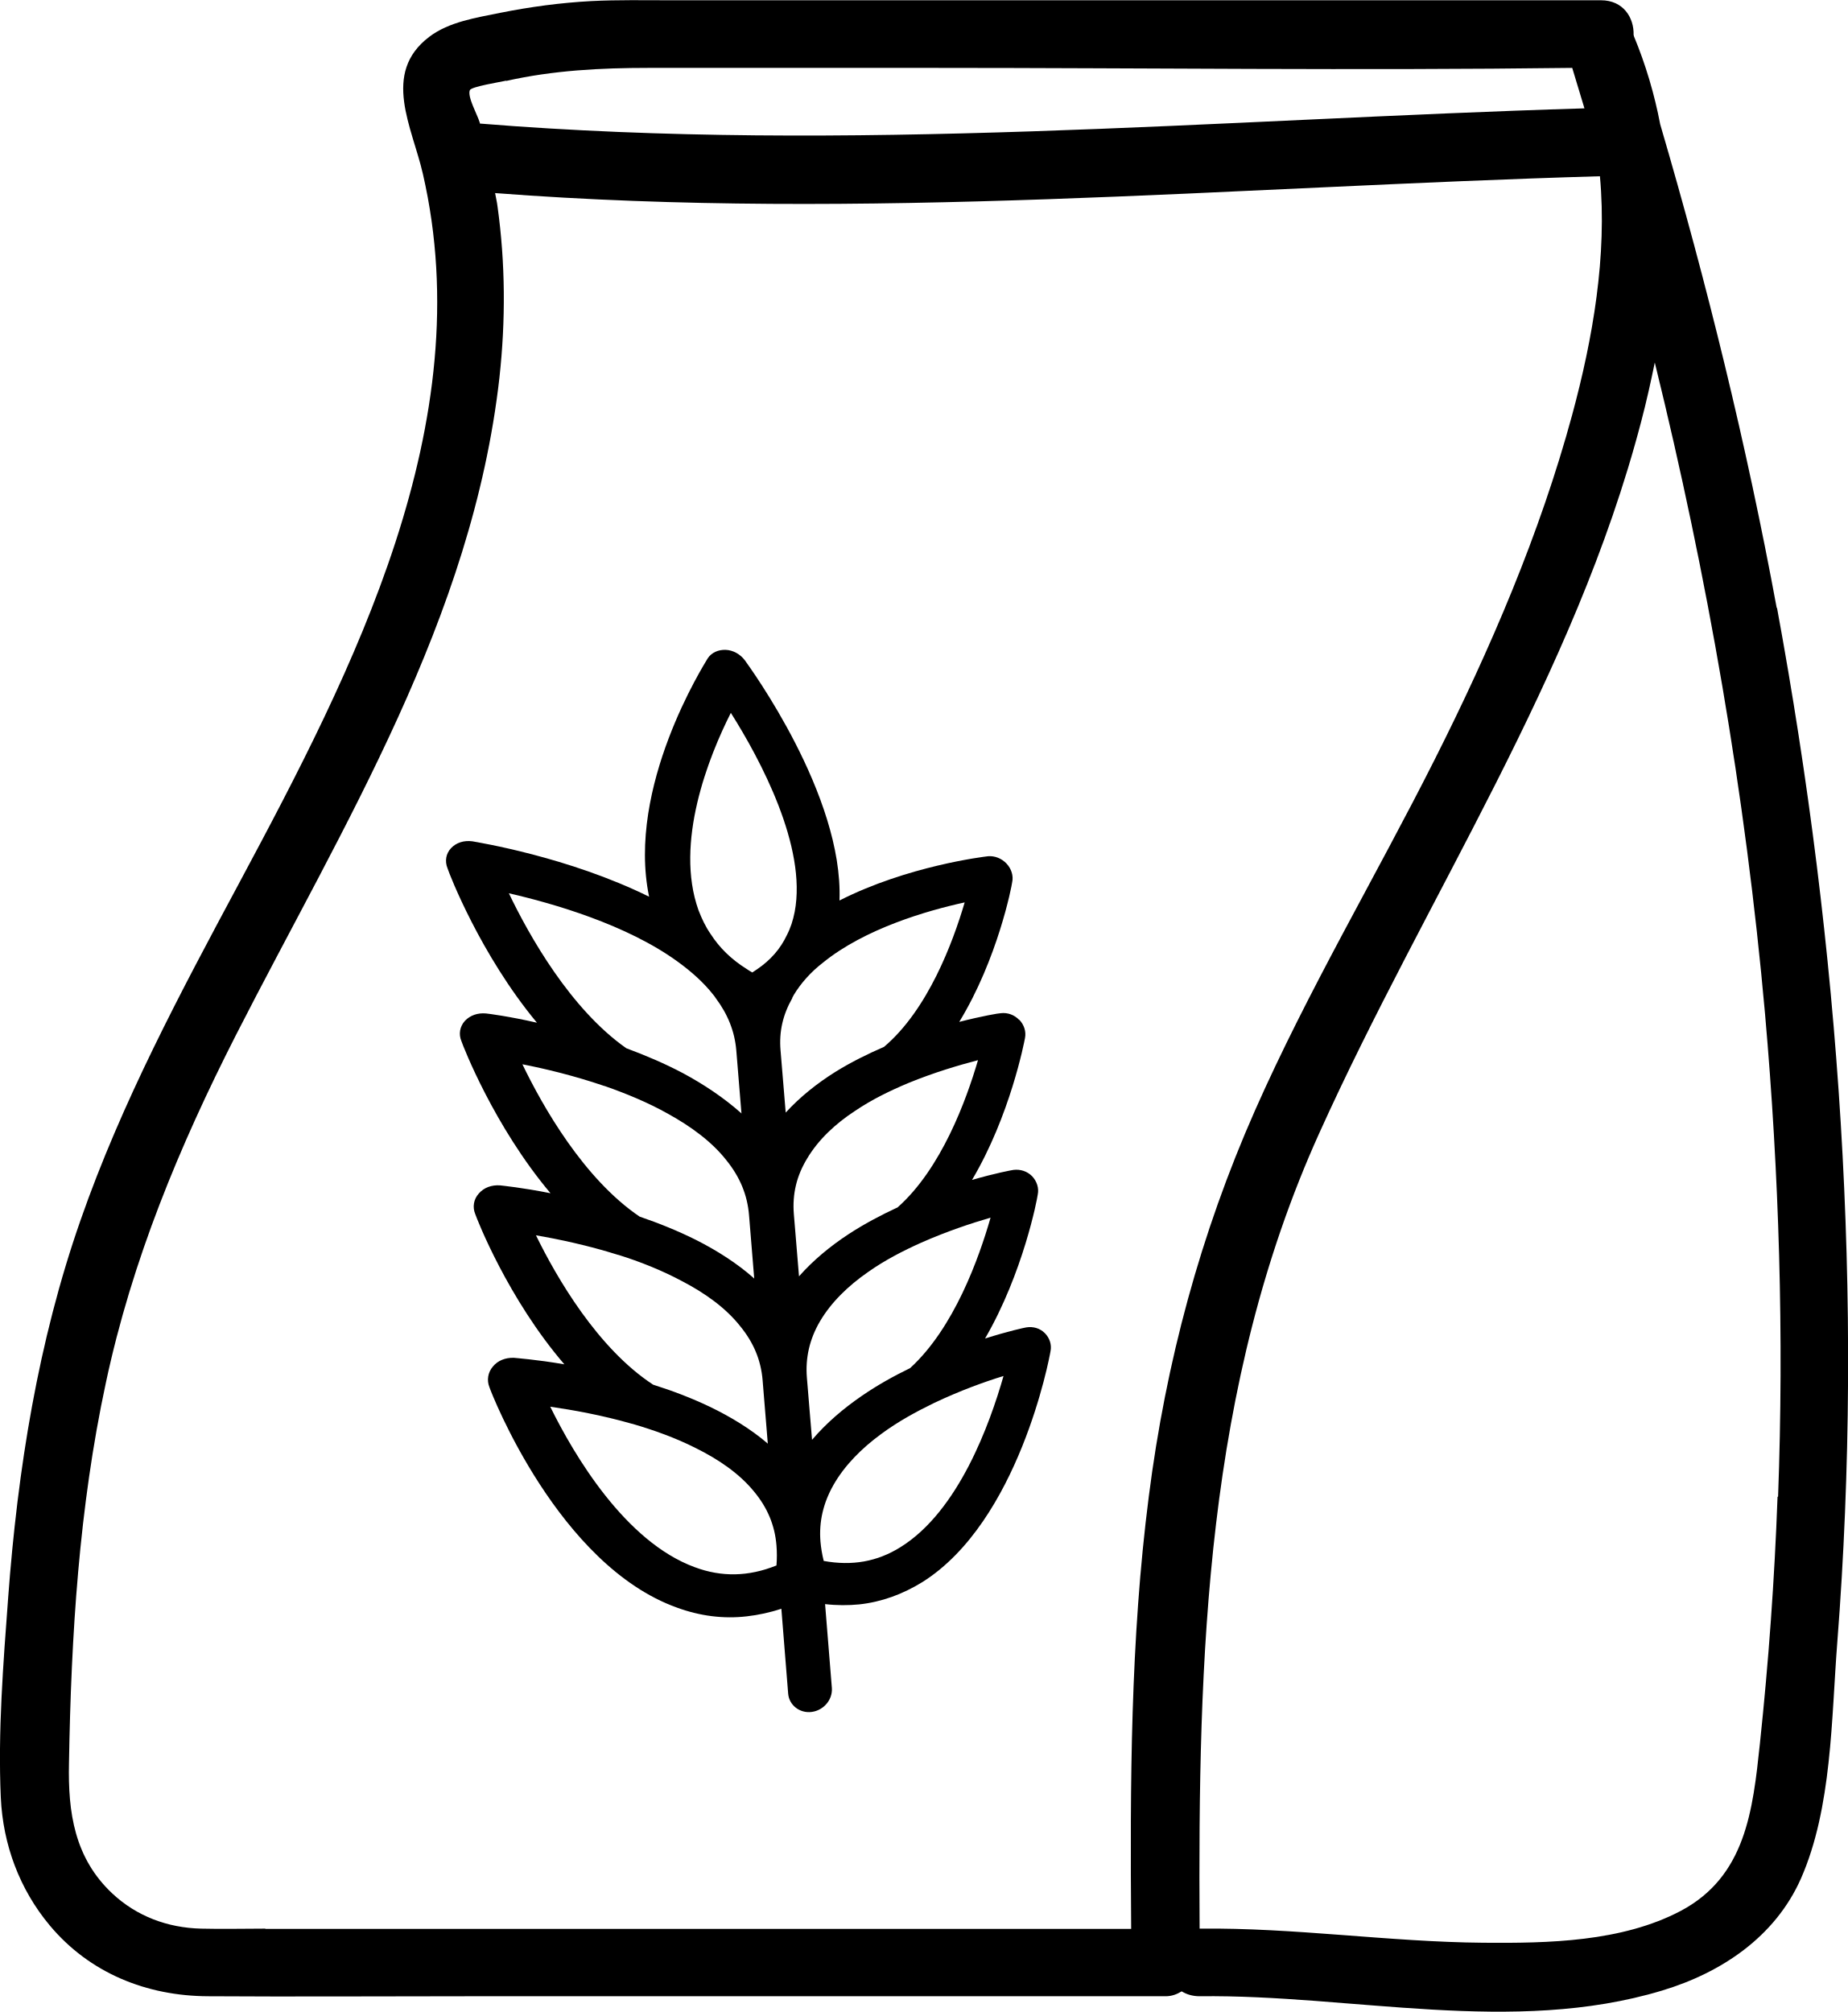
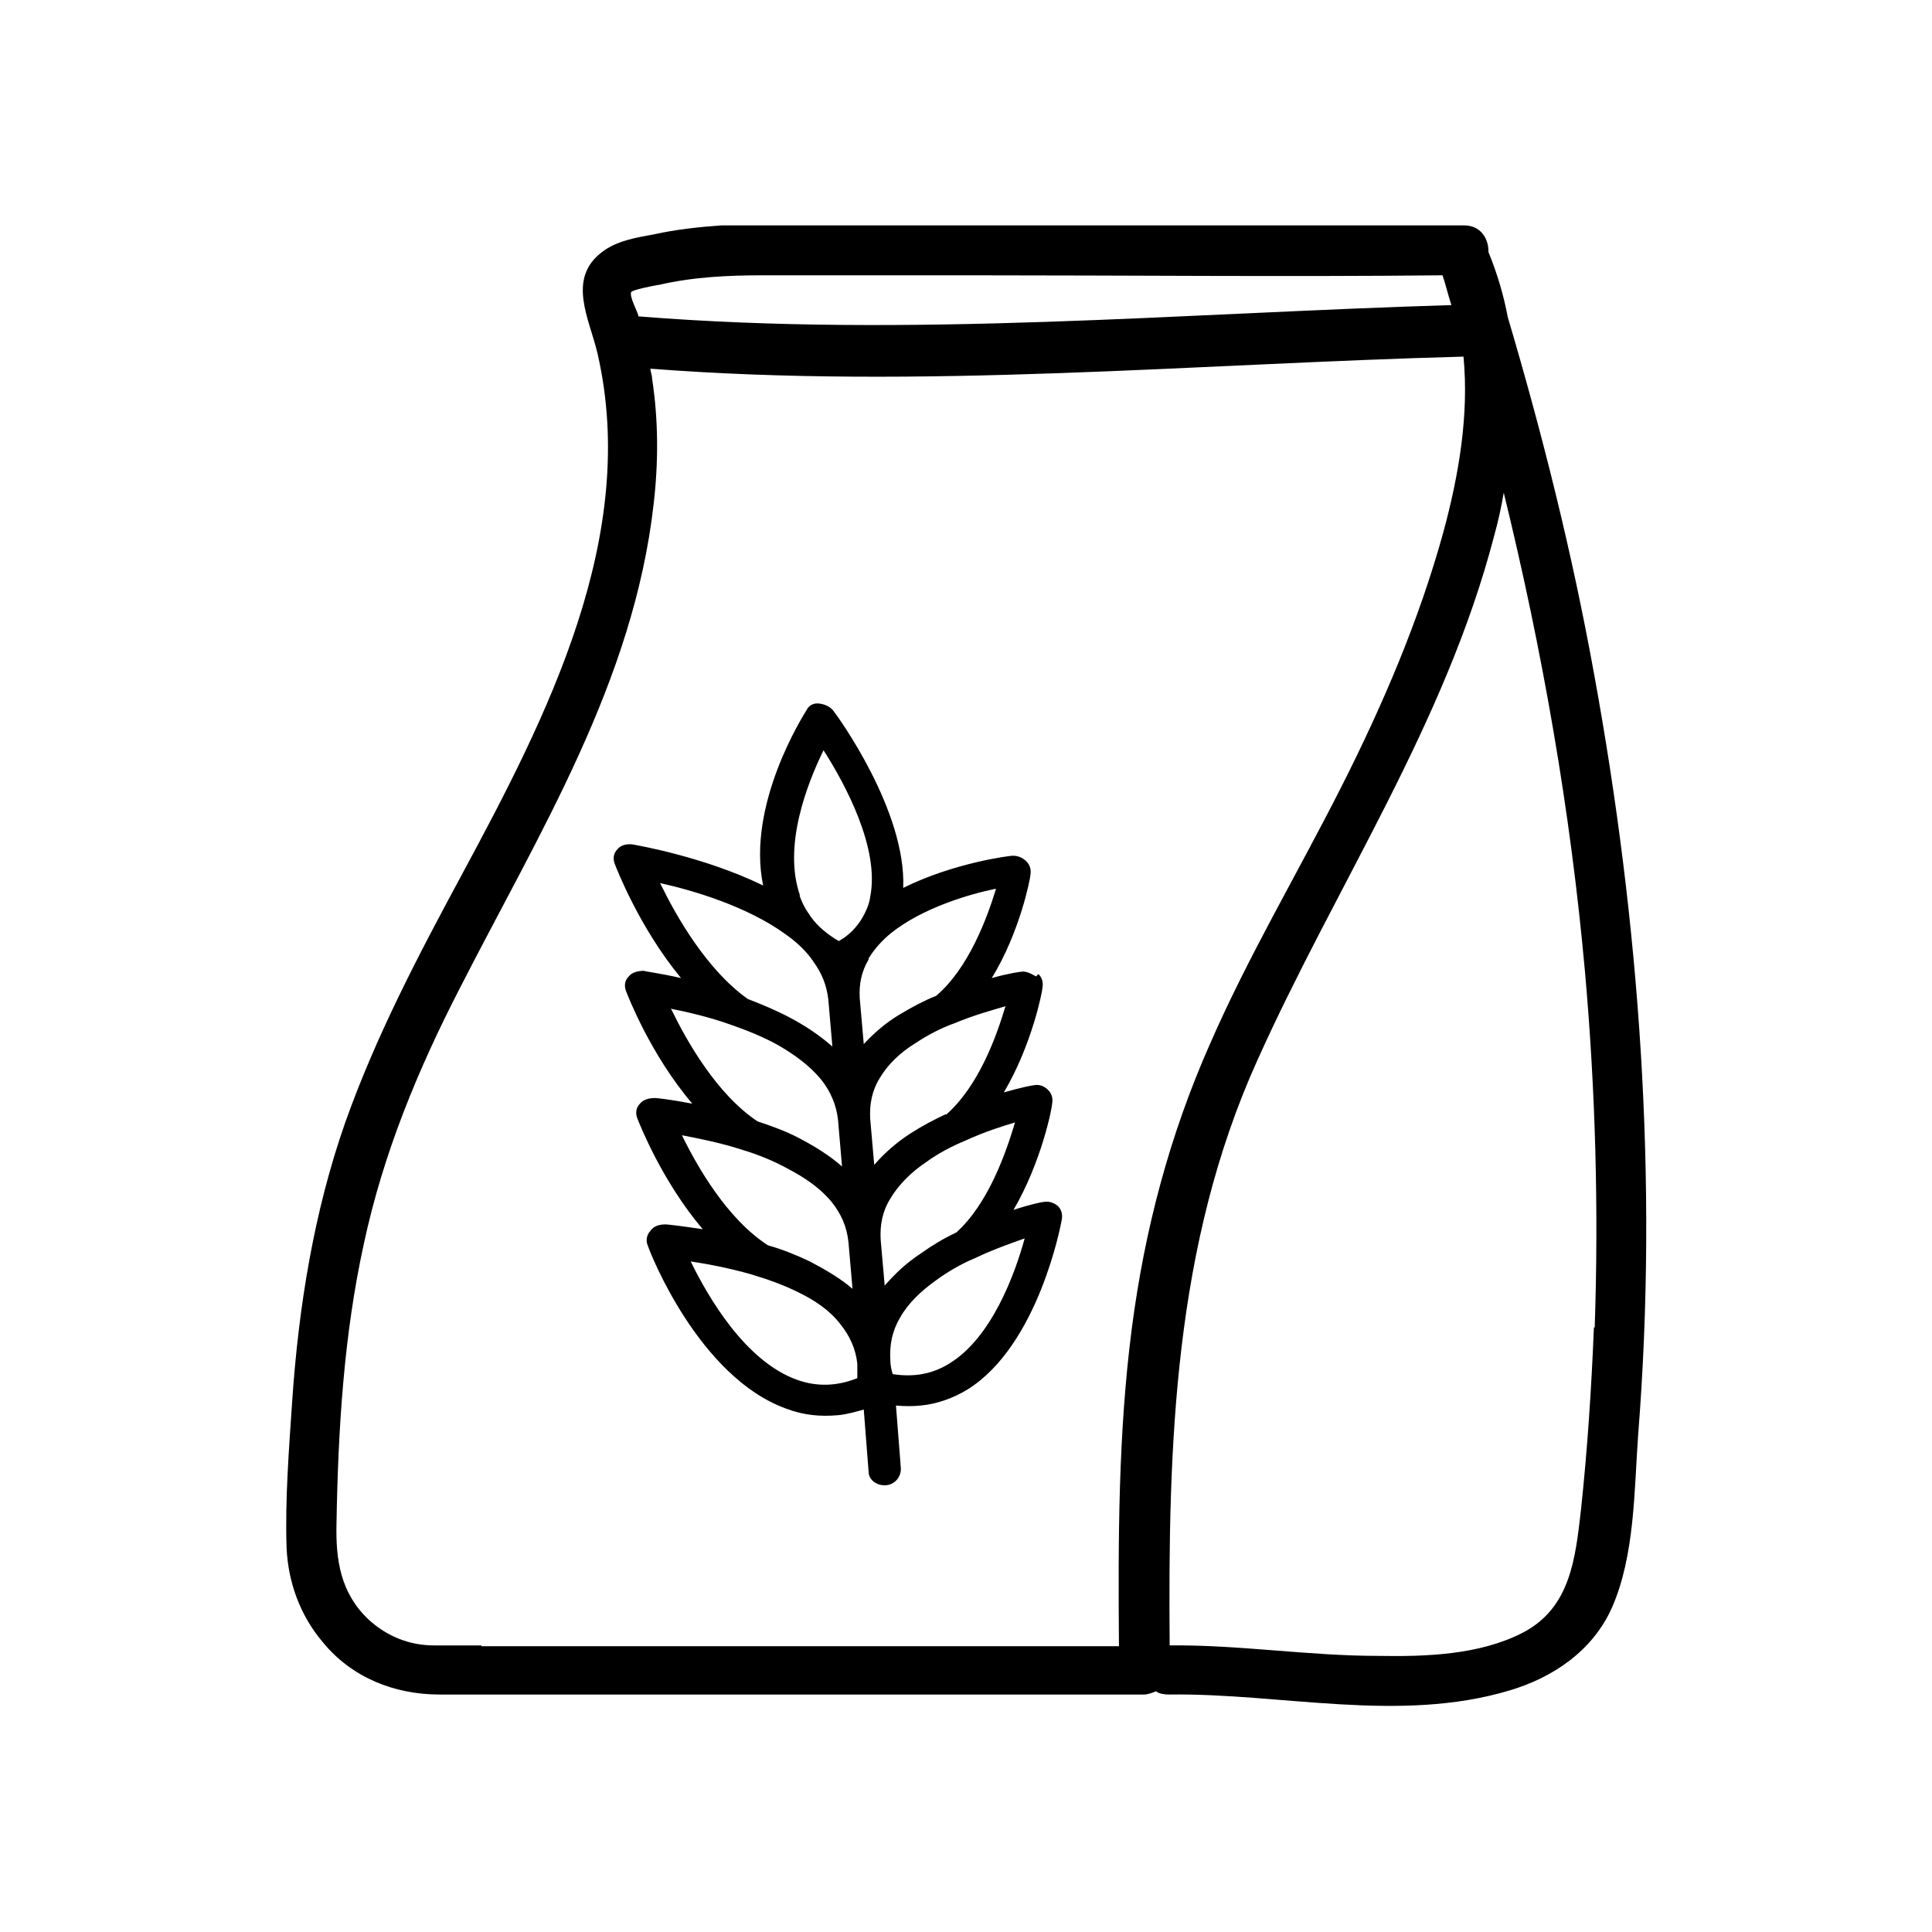
- <svg xmlns="http://www.w3.org/2000/svg" id="Calque_2" viewBox="0 0 68.04 74.09">
-   <defs>
-     <style>
-       .cls-1 {
-         fill: #000;
-       }
-     </style>
-   </defs>
-   <g id="Calque_1-2" data-name="Calque_1">
-     <g>
-       <path class="cls-1" d="M37.53,37.56c-.18-.19-.43-.28-.68-.25-.07,0-.67.1-1.53.32,1.41-2.31,1.93-4.98,1.95-5.15.05-.23-.03-.49-.21-.68-.18-.19-.43-.29-.68-.27-.17.02-2.97.36-5.47,1.63.15-3.88-3.32-8.61-3.48-8.84-.17-.23-.44-.38-.71-.39s-.52.1-.66.31c-.12.21-3,4.73-2.16,8.78-2.98-1.47-6.3-2-6.51-2.04-.31-.04-.59.05-.78.25-.19.2-.24.48-.13.75.06.19,1.2,3.16,3.29,5.68-1.05-.24-1.78-.33-1.87-.34-.31-.03-.59.07-.78.27-.19.21-.24.49-.13.75.06.18,1.2,3.13,3.28,5.6-1.05-.21-1.78-.28-1.86-.29-.31-.02-.59.08-.78.3-.19.21-.24.5-.13.76.06.18,1.2,3.11,3.28,5.53-1.05-.18-1.78-.23-1.86-.24-.31-.01-.59.1-.77.32-.19.22-.23.51-.13.76.09.27,2.55,6.56,6.91,8.12.85.31,1.71.42,2.57.32.43-.05.85-.14,1.27-.28l.25,3.12c.03.43.43.74.87.68s.77-.45.74-.88l-.25-3.09c.43.05.86.05,1.26.01.82-.09,1.59-.37,2.32-.82,3.55-2.23,4.68-8.25,4.72-8.5.05-.24-.03-.49-.21-.67-.18-.18-.43-.25-.68-.21-.07.01-.67.14-1.52.41,1.4-2.41,1.92-5.13,1.94-5.3.05-.24-.03-.49-.21-.68-.18-.18-.43-.26-.68-.23-.07.01-.67.12-1.53.37,1.4-2.36,1.92-5.06,1.95-5.22.05-.24-.03-.49-.21-.68ZM35.52,33.23c-.43,1.46-1.35,3.95-2.97,5.32-.6.26-1.21.56-1.79.92-.67.42-1.3.92-1.83,1.5,0,0,0,.01,0,.02v-.02s-.19-2.29-.19-2.29h0c-.06-.7.09-1.32.43-1.92,0-.04.04-.07.05-.11.27-.45.64-.86,1.08-1.2,1.55-1.26,3.85-1.92,5.22-2.22ZM25.72,33.52c-.89-2.48.37-5.65,1.19-7.27,1.08,1.71,2.81,4.93,2.35,7.33-.06.31-.15.59-.29.86-.23.49-.59.91-1.09,1.25-.06.04-.12.08-.18.12-.07-.04-.14-.08-.21-.13-.56-.35-1-.78-1.32-1.28-.19-.27-.33-.57-.45-.88ZM18.72,32.89c1.66.38,4.36,1.16,6.23,2.52.51.37.96.77,1.32,1.23.03.04.06.07.08.11.45.6.7,1.23.76,1.92h0s.19,2.32.19,2.32v.02s-.01-.02-.01-.02c-.63-.56-1.36-1.05-2.14-1.47-.68-.36-1.39-.66-2.09-.92-2.05-1.44-3.57-4.13-4.33-5.72ZM19.23,39.19c.82.16,1.91.42,3.02.8h.01c.8.28,1.6.61,2.33,1.02.85.47,1.62,1.03,2.16,1.72.5.62.77,1.28.83,2.02h0s.19,2.32.19,2.32v.02s-.01-.02-.01-.02c-.62-.55-1.36-1.02-2.13-1.41-.68-.34-1.38-.62-2.08-.86-2.05-1.39-3.56-4.04-4.32-5.62ZM19.74,45.49c.82.14,1.91.37,3.02.72h.01c.8.25,1.6.57,2.33.96.85.44,1.62.99,2.15,1.66.5.61.77,1.26.83,2h0s.19,2.32.19,2.32v.02s-.01-.02-.01-.02c-.62-.53-1.36-.98-2.13-1.35-.67-.32-1.38-.59-2.08-.81-2.04-1.33-3.56-3.95-4.32-5.51ZM28.58,57.65c-1.02.41-2.01.43-3,.06-2.56-.94-4.44-4.12-5.32-5.91.82.12,1.9.31,3.01.63h.01c.79.23,1.6.52,2.33.89.85.42,1.61.94,2.15,1.6.5.6.77,1.25.83,1.99h0c.02.25.02.48,0,.74ZM36.95,50.67c-.5,1.75-1.65,4.97-3.79,6.3-.86.54-1.79.7-2.83.51-.06-.24-.1-.48-.12-.71-.06-.73.1-1.42.48-2.09.41-.72,1.04-1.35,1.75-1.87.62-.46,1.3-.83,1.96-1.15.95-.45,1.86-.78,2.55-.99ZM36.47,44.85c-.43,1.49-1.34,4.05-2.96,5.53-.6.29-1.21.63-1.79,1.03-.67.46-1.3,1-1.82,1.61,0,0,0,.01,0,.02v-.02s-.19-2.29-.19-2.29c-.06-.73.1-1.42.48-2.07.41-.7,1.04-1.31,1.76-1.81.62-.44,1.3-.79,1.97-1.09.95-.42,1.86-.72,2.55-.92ZM33.03,44.47c-.6.28-1.21.6-1.79.98-.67.44-1.3.96-1.82,1.55,0,0,0,.01,0,.02v-.02s-.19-2.29-.19-2.29h0c-.06-.74.1-1.41.49-2.05.41-.69,1.04-1.28,1.76-1.75.62-.42,1.3-.75,1.97-1.03.95-.39,1.87-.66,2.56-.84-.43,1.47-1.35,4-2.97,5.43Z" />
-       <path class="cls-1" d="M65.42,22.39c-1.11-6.01-2.57-11.95-4.29-17.81-.21-1.1-.53-2.19-.97-3.25,0-.01,0-.03-.01-.04,0,0,0,0,0,0,.02-.64-.38-1.28-1.2-1.28H24.71c-.98,0-1.96-.02-2.94.03-1.12.06-2.24.21-3.34.43-.88.18-1.9.33-2.63.89-1.76,1.34-.62,3.33-.23,5.04,2.12,9.2-2.55,18.25-6.76,26.11-2.16,4.03-4.33,8.08-5.84,12.41-1.57,4.48-2.32,9.2-2.67,13.92-.18,2.42-.38,4.93-.27,7.36.08,1.73.69,3.37,1.8,4.7,1.47,1.76,3.57,2.6,5.83,2.61,3.17.02,6.34,0,9.52,0h25.74c.22,0,.41-.07.59-.18.18.11.4.18.66.18,5.61-.07,11.53,1.45,17.03-.21,2.19-.66,4.16-1.98,5.11-4.12,1.15-2.61,1.12-5.9,1.34-8.7.99-12.72.09-25.56-2.22-38.1ZM18.64,2.98c1.73-.39,3.48-.48,5.25-.48h10.43c7.85,0,15.71.1,23.57,0,.15.5.3.99.45,1.49-13.55.41-27.13,1.66-40.67.56,0-.02,0-.03-.01-.05-.08-.27-.46-.94-.36-1.18.05-.13,1.12-.3,1.34-.35ZM9.77,71.02c-.79,0-1.58.02-2.37,0-1.22-.03-2.36-.45-3.26-1.29-1.4-1.31-1.64-2.99-1.6-4.81.08-4.7.37-9.41,1.36-14.01.96-4.5,2.7-8.69,4.78-12.78,3.98-7.8,8.71-15.34,9.71-24.23.23-2.1.22-4.2-.07-6.29-.02-.17-.06-.33-.09-.5,13.54,1.04,27.13-.23,40.68-.62.27,2.93-.26,5.97-1.02,8.78-1.19,4.39-3.02,8.64-5.06,12.69-2.18,4.33-4.66,8.5-6.62,12.93-2.01,4.55-3.28,9.27-3.91,14.21-.68,5.28-.69,10.61-.65,15.93H9.77ZM65.45,55.12c-.11,3.04-.33,6.07-.65,9.09-.26,2.45-.52,4.89-2.92,6.16-2.17,1.14-4.87,1.19-7.26,1.17-3.49-.03-6.95-.56-10.44-.52,0,0,0,0-.01,0-.06-10,.21-20,4.4-29.28,3.96-8.77,9.4-16.8,11.86-26.22.19-.72.35-1.44.5-2.17,1.94,7.89,3.34,15.9,4.06,23.99.52,5.91.7,11.84.48,17.77Z" />
-     </g>
-   </g>
+ <svg xmlns="http://www.w3.org/2000/svg" id="Calque_1" viewBox="0 0 24 24">
+   <path d="M12.87,12.13s-.11-.07-.17-.06c-.02,0-.17.02-.38.08.35-.57.48-1.24.48-1.28.01-.06,0-.12-.05-.17-.05-.05-.11-.07-.17-.07-.04,0-.74.09-1.36.4.04-.96-.82-2.14-.86-2.19-.04-.06-.11-.09-.18-.1s-.13.02-.16.08c-.03.05-.75,1.17-.54,2.18-.74-.36-1.57-.5-1.62-.51-.08-.01-.15.01-.19.06-.05.05-.06.12-.03.19.02.05.3.78.82,1.41-.26-.06-.44-.08-.46-.09-.08,0-.15.02-.19.07-.05.05-.06.12-.03.19.02.05.3.78.82,1.39-.26-.05-.44-.07-.46-.07-.08,0-.15.02-.19.07-.05.05-.06.12-.03.19.02.05.3.77.81,1.37-.26-.04-.44-.06-.46-.06-.08,0-.15.02-.19.08-.05.05-.06.13-.03.19.02.07.63,1.63,1.72,2.02.21.08.42.1.64.08.11-.01.21-.04.32-.07l.06.77c0,.11.11.18.22.17s.19-.11.18-.22l-.06-.77c.11.01.21.01.31,0,.2-.02.4-.09.58-.2.88-.55,1.16-2.05,1.17-2.11.01-.06,0-.12-.05-.17-.05-.04-.11-.06-.17-.05-.02,0-.17.03-.38.1.35-.6.48-1.27.48-1.32.01-.06,0-.12-.05-.17-.05-.05-.11-.07-.17-.06-.02,0-.17.03-.38.09.35-.59.48-1.26.48-1.3.01-.06,0-.12-.05-.17ZM12.37,11.05c-.11.36-.34.98-.74,1.32-.15.06-.3.14-.45.23-.17.1-.32.23-.45.37,0,0,0,0,0,0h0s-.05-.57-.05-.57h0c-.01-.17.02-.33.11-.48,0-.01,0-.02.01-.03.07-.11.16-.21.27-.3.39-.31.96-.48,1.3-.55ZM9.94,11.13c-.22-.62.09-1.4.29-1.81.27.42.7,1.22.58,1.82-.01.08-.04.15-.07.21-.06.12-.15.23-.27.31-.02.01-.03.02-.05.03-.02-.01-.03-.02-.05-.03-.14-.09-.25-.19-.33-.32-.05-.07-.08-.14-.11-.22ZM8.2,10.97c.41.09,1.08.29,1.55.63.13.09.24.19.33.31,0,.01.02.02.02.03.11.15.17.3.19.48h0s.05.58.05.58h0s0,0,0,0c-.16-.14-.34-.26-.53-.36-.17-.09-.34-.16-.52-.23-.51-.36-.89-1.03-1.08-1.42ZM8.33,12.53c.2.04.47.1.75.2h0c.2.07.4.15.58.25.21.12.4.26.54.43.12.15.19.32.21.5h0s.05.58.05.58h0s0,0,0,0c-.16-.14-.34-.25-.53-.35-.17-.09-.34-.15-.52-.21-.51-.34-.88-1-1.07-1.39ZM8.46,14.1c.2.04.47.09.75.18h0c.2.06.4.14.58.24.21.11.4.24.54.41.12.15.19.31.21.5h0s.05.58.05.58h0s0,0,0,0c-.15-.13-.34-.24-.53-.34-.17-.08-.34-.15-.52-.2-.51-.33-.88-.98-1.07-1.37ZM10.65,17.12c-.25.1-.5.11-.75.02-.64-.23-1.1-1.02-1.32-1.47.2.03.47.08.75.16h0c.2.06.4.13.58.22.21.1.4.23.53.4.12.15.19.31.21.49h0c0,.06,0,.12,0,.18ZM12.73,15.38c-.12.44-.41,1.24-.94,1.56-.21.13-.44.17-.7.13-.02-.06-.03-.12-.03-.18-.01-.18.02-.35.12-.52.1-.18.26-.33.44-.46.15-.11.32-.21.49-.28.23-.11.46-.19.63-.25ZM12.61,13.94c-.11.37-.33,1.01-.73,1.37-.15.07-.3.16-.44.26-.17.11-.32.25-.45.4,0,0,0,0,0,0h0s-.05-.57-.05-.57c-.01-.18.02-.35.12-.51.1-.17.26-.33.44-.45.15-.11.32-.2.49-.27.24-.11.46-.18.63-.23ZM11.75,13.84c-.15.07-.3.15-.44.24-.17.11-.32.24-.45.39,0,0,0,0,0,0h0s-.05-.57-.05-.57h0c-.01-.18.02-.35.12-.51.1-.17.26-.32.44-.43.15-.1.32-.19.49-.25.24-.1.46-.16.63-.21-.11.37-.33.99-.74,1.35Z" />
+   <path d="M19.8,8.36c-.27-1.49-.64-2.97-1.07-4.42-.05-.27-.13-.54-.24-.81,0,0,0,0,0-.01,0,0,0,0,0,0,0-.16-.1-.32-.3-.32h-8.5c-.24,0-.49,0-.73,0-.28.02-.56.05-.83.11-.22.04-.47.08-.65.22-.44.33-.16.83-.06,1.25.53,2.28-.63,4.53-1.68,6.48-.54,1-1.07,2.01-1.45,3.08-.39,1.11-.58,2.29-.66,3.46-.04.6-.09,1.22-.07,1.83.02.43.17.84.45,1.17.36.44.89.65,1.45.65.79,0,1.58,0,2.36,0h6.39c.05,0,.1-.02.15-.04.04.03.1.04.16.04,1.39-.02,2.86.36,4.23-.05.54-.16,1.03-.49,1.27-1.02.29-.65.28-1.47.33-2.16.25-3.16.02-6.35-.55-9.46ZM8.18,3.54c.43-.1.86-.12,1.3-.12h2.59c1.95,0,3.9.02,5.85,0,.04.12.07.25.11.37-3.36.1-6.74.41-10.1.14,0,0,0,0,0-.01-.02-.07-.11-.23-.09-.29.01-.03.28-.08.33-.09ZM5.98,20.44c-.2,0-.39,0-.59,0-.3,0-.58-.11-.81-.32-.35-.33-.41-.74-.4-1.19.02-1.17.09-2.34.34-3.48.24-1.12.67-2.16,1.19-3.17.99-1.94,2.16-3.81,2.41-6.02.06-.52.06-1.04-.02-1.56,0-.04-.02-.08-.02-.12,3.36.26,6.74-.06,10.1-.15.07.73-.06,1.48-.25,2.18-.3,1.09-.75,2.14-1.26,3.15-.54,1.07-1.16,2.11-1.64,3.21-.5,1.13-.81,2.3-.97,3.53-.17,1.31-.17,2.63-.16,3.95h-7.92ZM19.8,16.49c-.03.75-.08,1.51-.16,2.26-.07.61-.13,1.22-.72,1.53-.54.28-1.21.3-1.8.29-.87,0-1.73-.14-2.59-.13,0,0,0,0,0,0-.02-2.48.05-4.97,1.09-7.27.98-2.18,2.33-4.17,2.94-6.51.05-.18.09-.36.12-.54.48,1.96.83,3.95,1.01,5.96.13,1.47.17,2.94.12,4.41Z" />
</svg>
